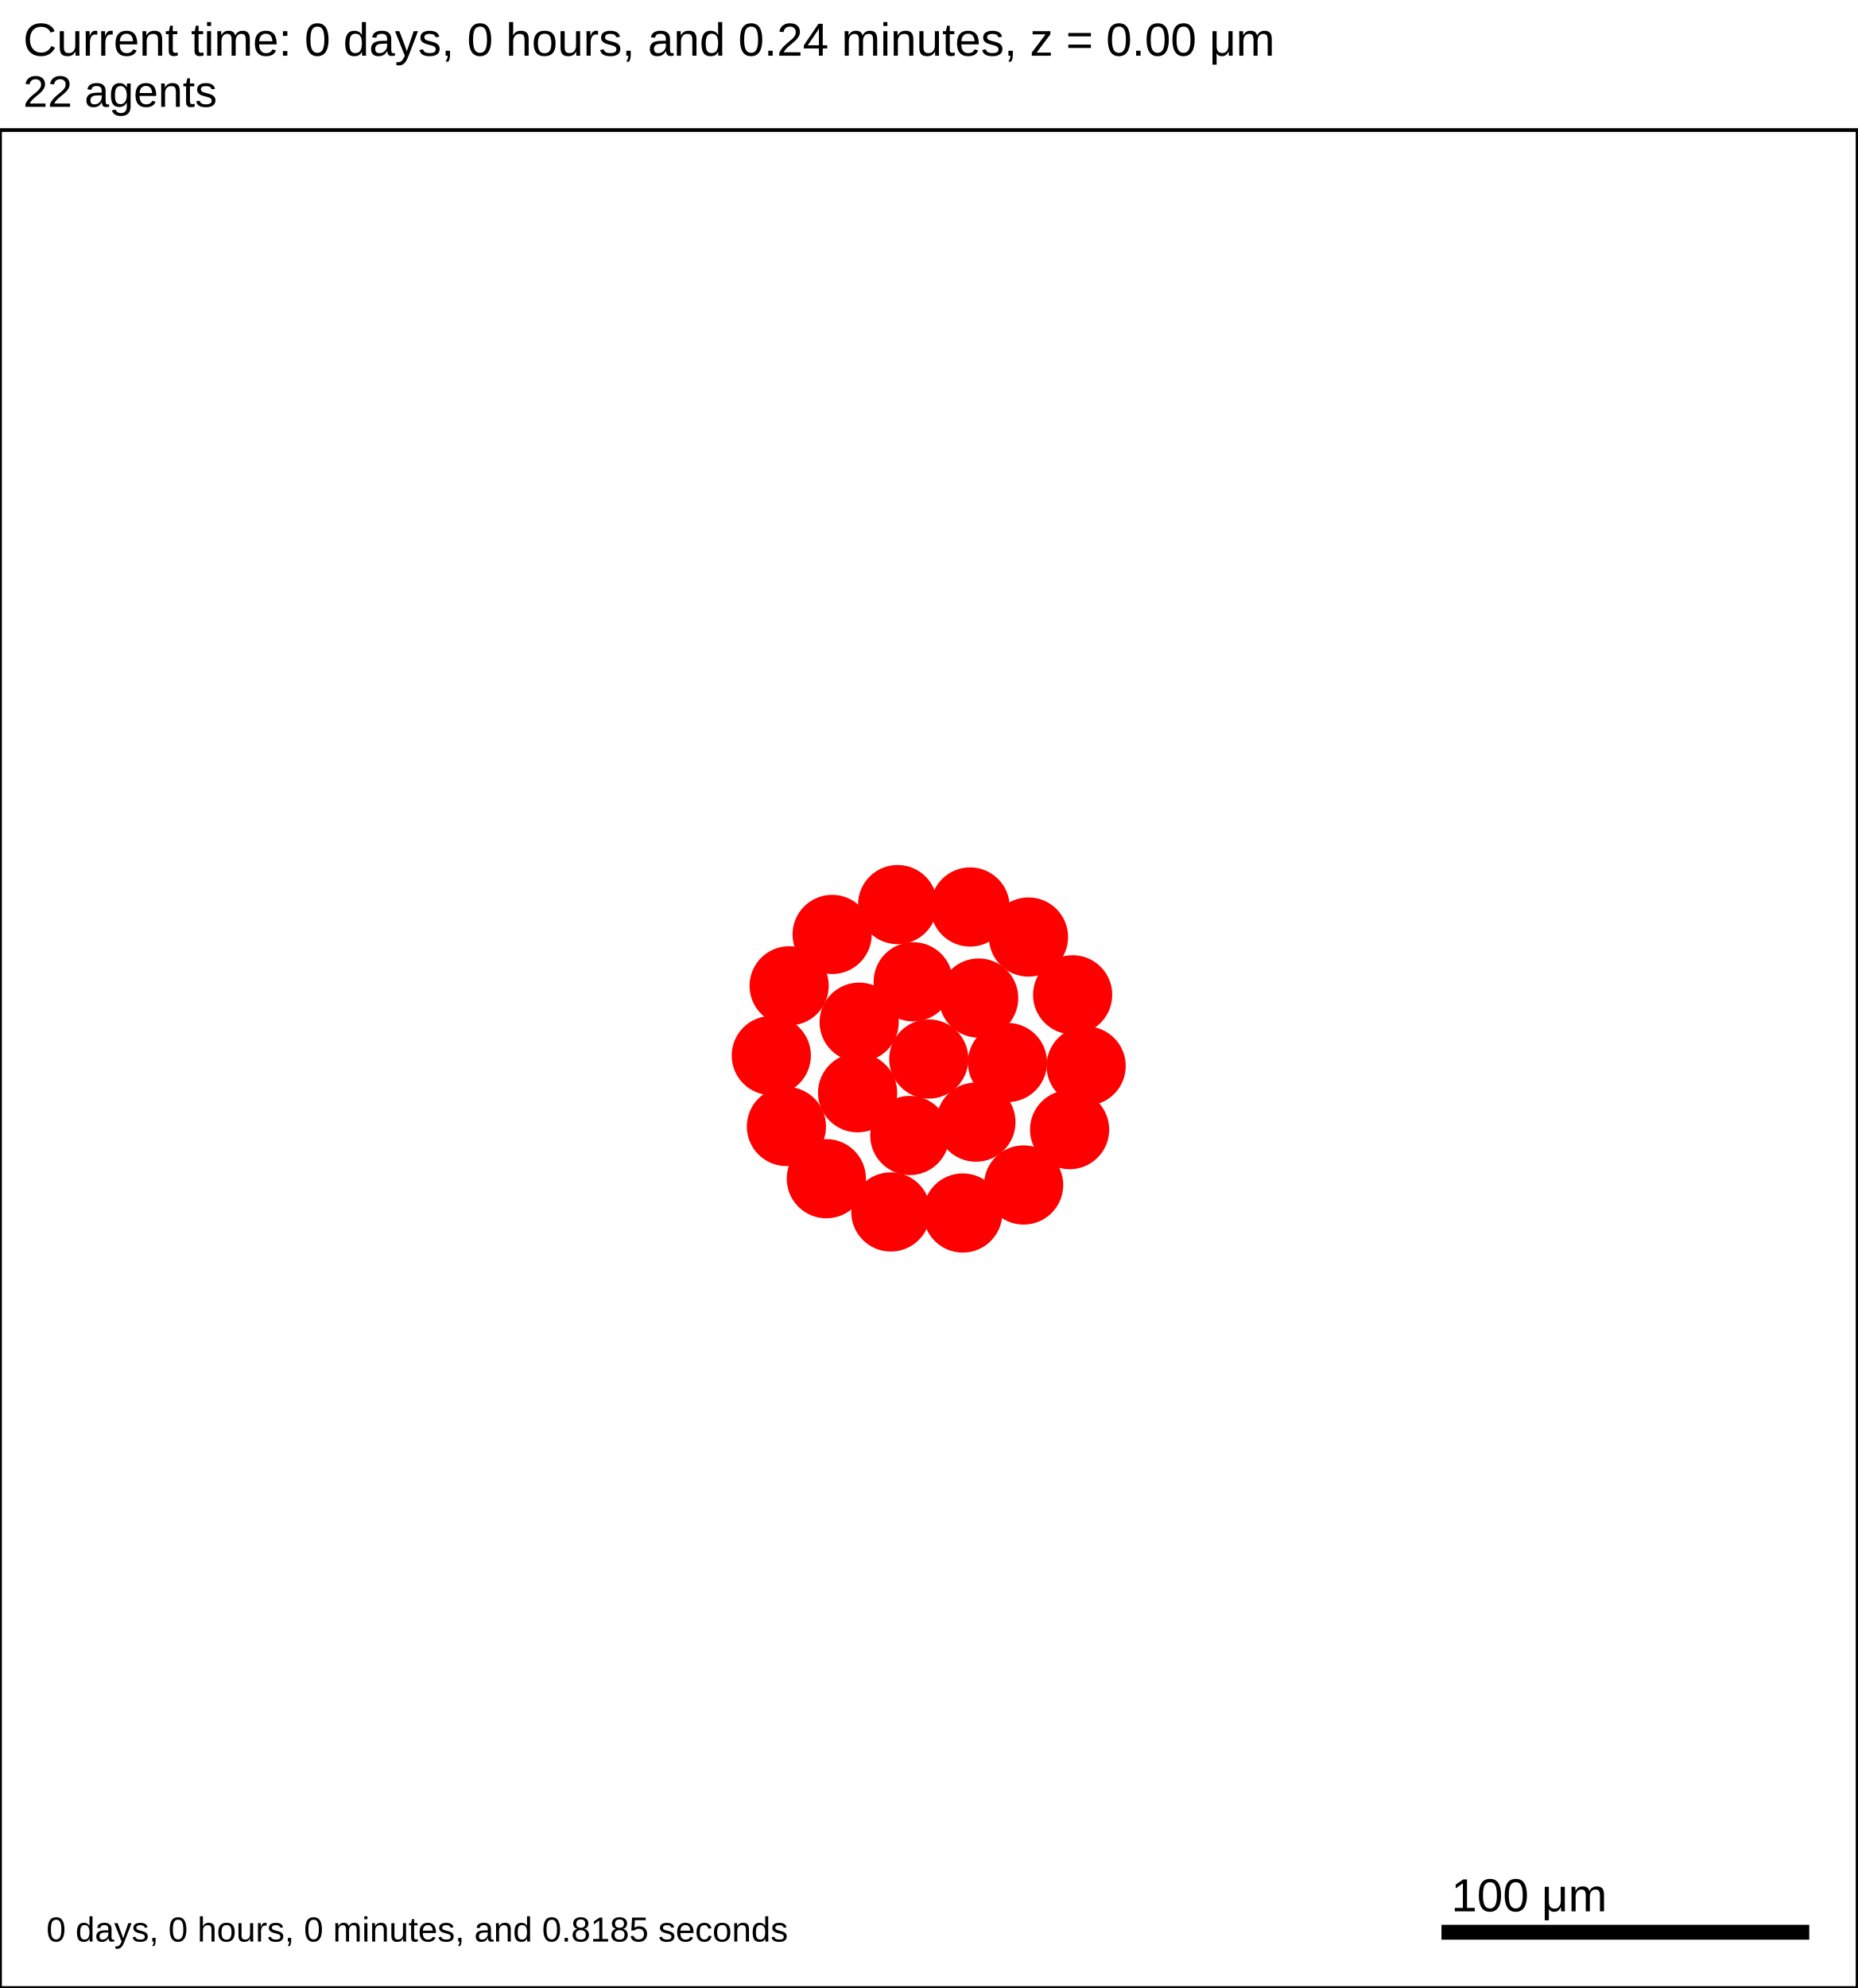
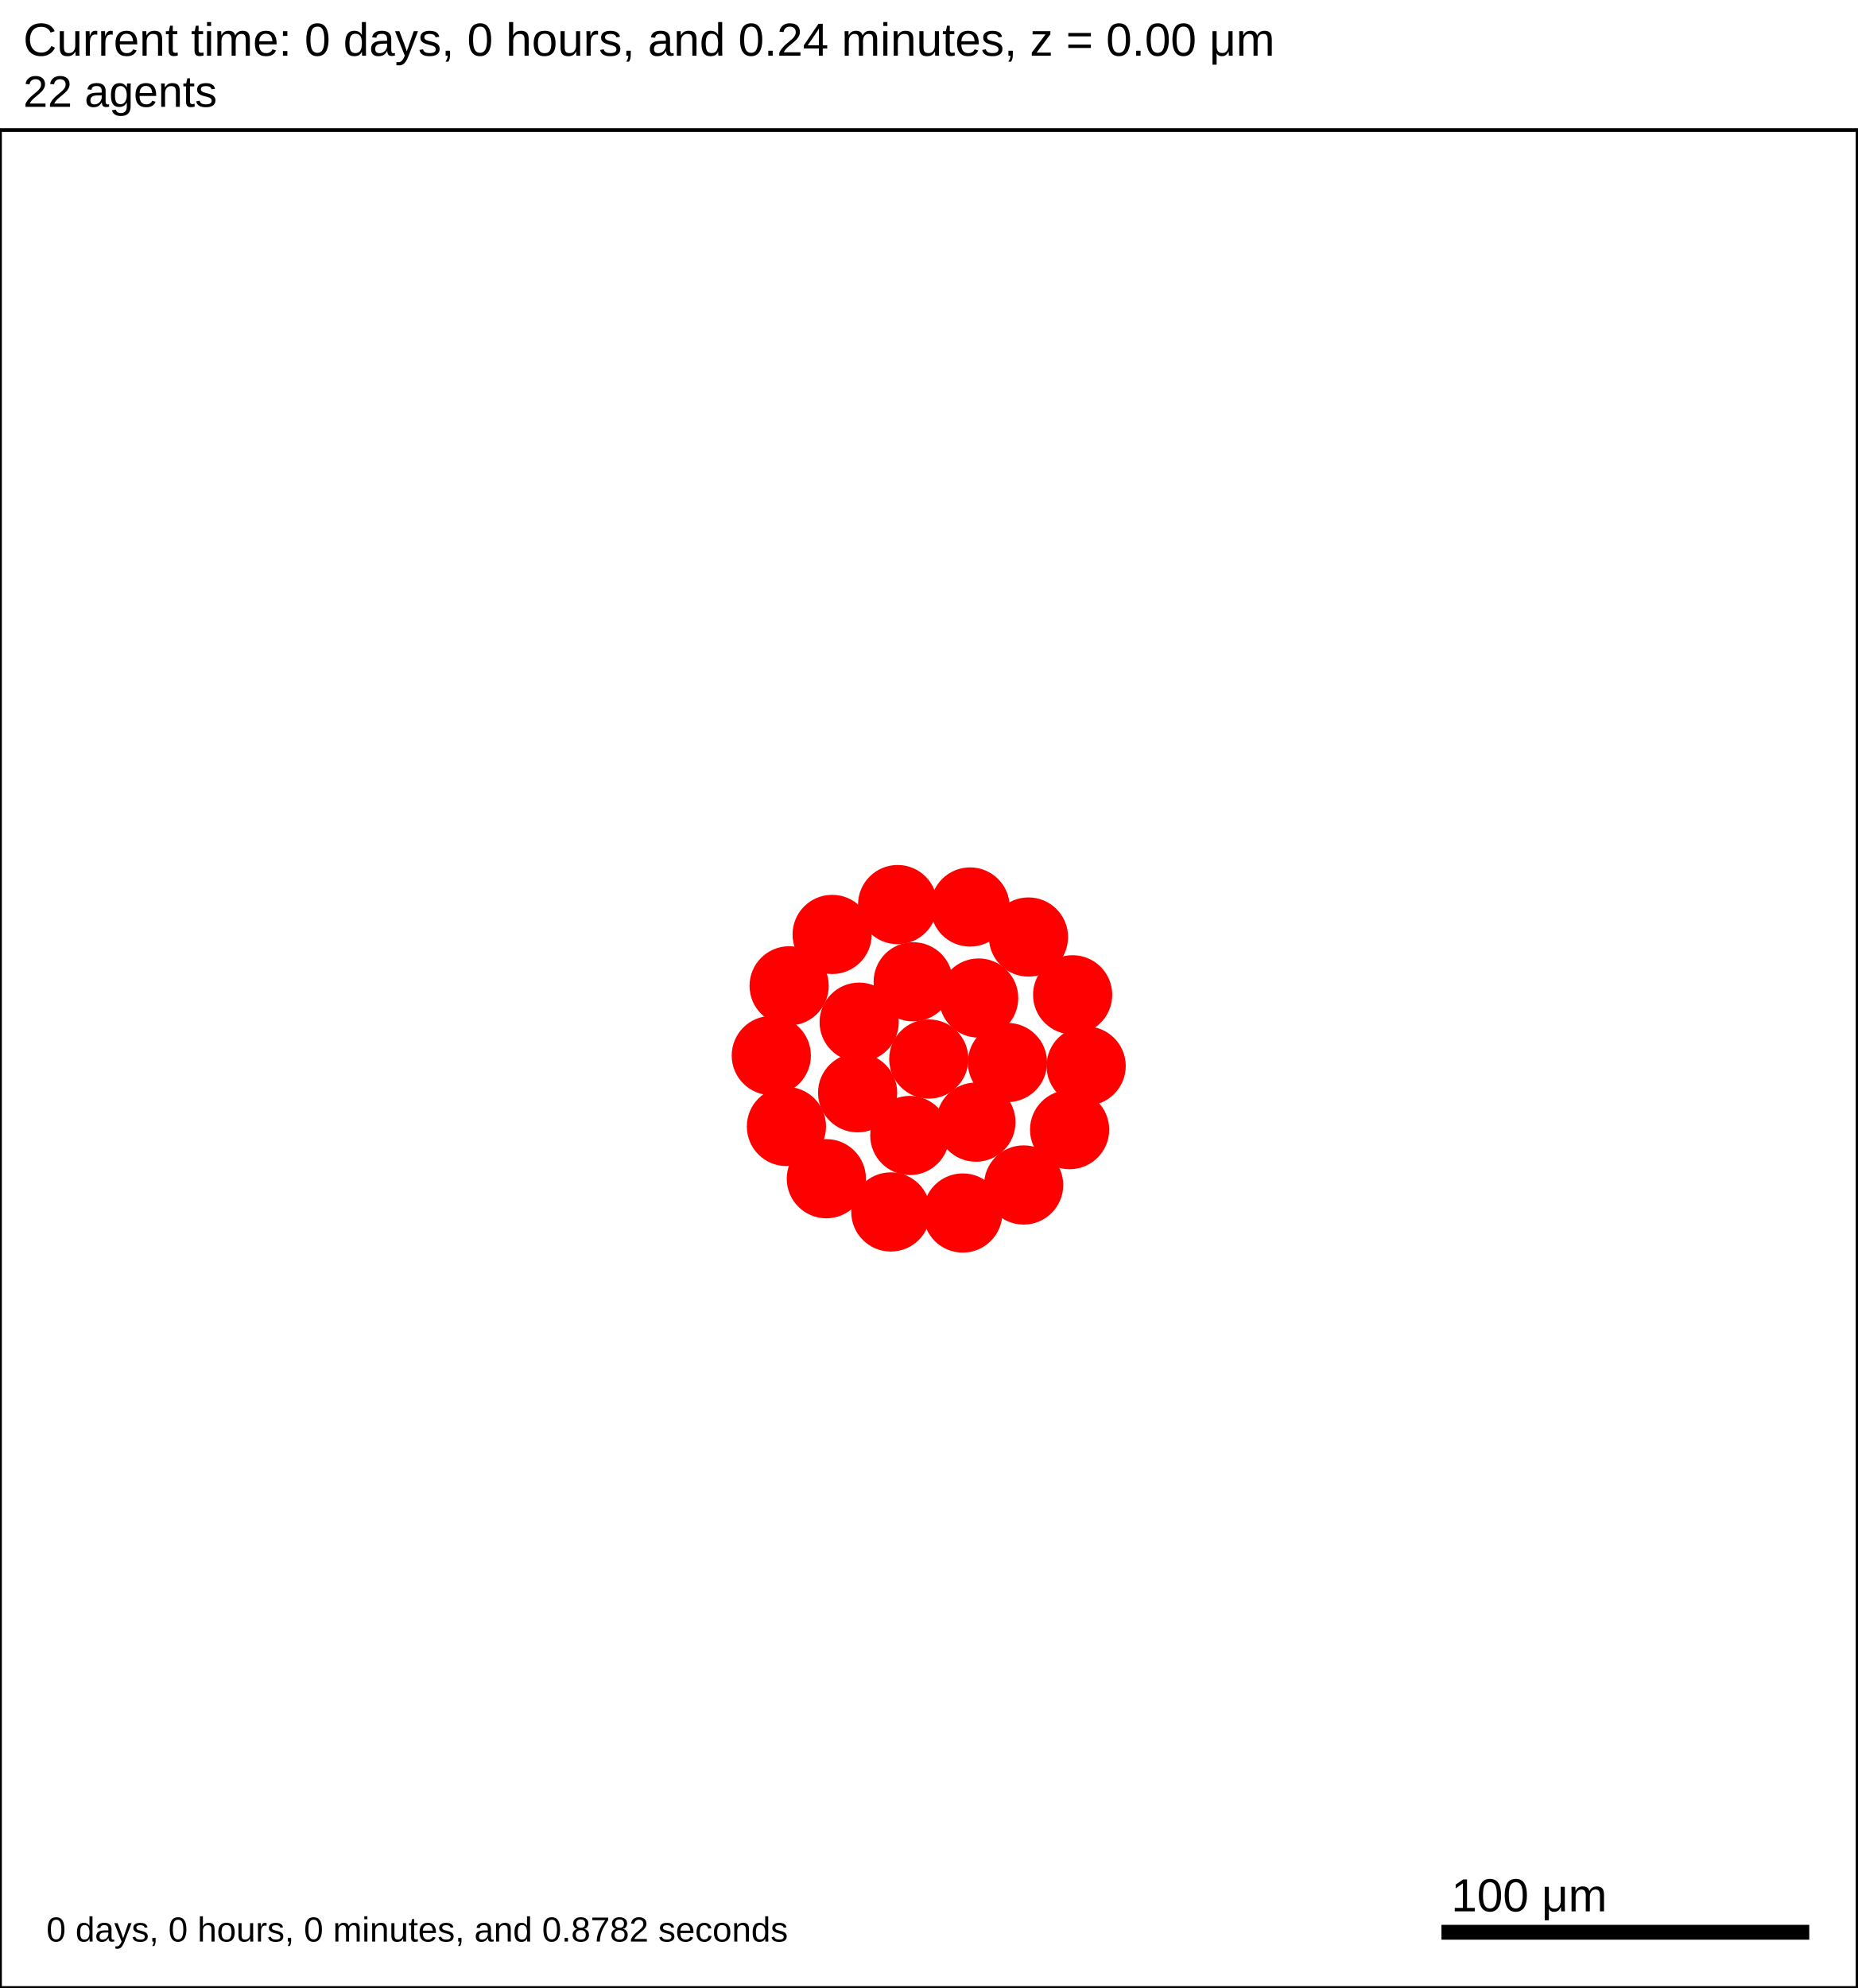
<svg xmlns="http://www.w3.org/2000/svg" version="1.1" width="500" height="535" id="svg2">
  <rect x="0" y="0" width="500" height="535" stroke-width="1" stroke="white" fill="white" />
  <text x="6.25" y="15" font-family="Arial" font-size="12.5" fill="black">
   Current time: 0 days, 0 hours, and 0.24 minutes, z = 0.00 μm
  </text>
  <text x="6.25" y="28.75" font-family="Arial" font-size="11.875" fill="black">
   22 agents
  </text>
  <g id="tissue" transform="translate(0,535) scale(1,-1)">
    <g id="ECM">
  </g>
    <g id="cells">
      <g id="cell0">
        <circle cx="250" cy="250" r="10.408" stroke-width="0.5" stroke="red" fill="red" />
        <circle cx="250" cy="250" r="6.25" stroke-width="0.5" stroke="red" fill="red" />
      </g>
      <g id="cell1">
        <circle cx="230.842" cy="240.923" r="10.408" stroke-width="0.5" stroke="red" fill="red" />
        <circle cx="230.842" cy="240.923" r="6.25" stroke-width="0.5" stroke="red" fill="red" />
      </g>
      <g id="cell2">
        <circle cx="263.426" cy="266.406" r="10.408" stroke-width="0.5" stroke="red" fill="red" />
        <circle cx="263.426" cy="266.406" r="6.25" stroke-width="0.5" stroke="red" fill="red" />
      </g>
      <g id="cell3">
        <circle cx="244.892" cy="229.425" r="10.408" stroke-width="0.5" stroke="red" fill="red" />
        <circle cx="244.892" cy="229.425" r="6.25" stroke-width="0.5" stroke="red" fill="red" />
      </g>
      <g id="cell4">
        <circle cx="245.806" cy="270.781" r="10.408" stroke-width="0.5" stroke="red" fill="red" />
        <circle cx="245.806" cy="270.781" r="6.25" stroke-width="0.5" stroke="red" fill="red" />
      </g>
      <g id="cell5">
        <circle cx="262.688" cy="233.016" r="10.408" stroke-width="0.5" stroke="red" fill="red" />
        <circle cx="262.688" cy="233.016" r="6.25" stroke-width="0.5" stroke="red" fill="red" />
      </g>
      <g id="cell6">
        <circle cx="231.262" cy="259.916" r="10.408" stroke-width="0.5" stroke="red" fill="red" />
        <circle cx="231.262" cy="259.916" r="6.25" stroke-width="0.5" stroke="red" fill="red" />
      </g>
      <g id="cell7">
        <circle cx="271.179" cy="249.063" r="10.408" stroke-width="0.5" stroke="red" fill="red" />
        <circle cx="271.179" cy="249.063" r="6.25" stroke-width="0.5" stroke="red" fill="red" />
      </g>
      <g id="cell8">
-         <circle cx="259.149" cy="208.562" r="10.408" stroke-width="0.5" stroke="red" fill="red" />
-         <circle cx="259.149" cy="208.562" r="6.25" stroke-width="0.5" stroke="red" fill="red" />
+         <circle cx="259.148" cy="208.561" r="10.408" stroke-width="0.5" stroke="red" fill="red" />
+         <circle cx="259.148" cy="208.561" r="6.25" stroke-width="0.5" stroke="red" fill="red" />
      </g>
      <g id="cell9">
        <circle cx="211.683" cy="231.845" r="10.408" stroke-width="0.5" stroke="red" fill="red" />
        <circle cx="211.683" cy="231.845" r="6.25" stroke-width="0.5" stroke="red" fill="red" />
      </g>
      <g id="cell10">
        <circle cx="223.989" cy="283.53" r="10.408" stroke-width="0.5" stroke="red" fill="red" />
        <circle cx="223.989" cy="283.53" r="6.25" stroke-width="0.5" stroke="red" fill="red" />
      </g>
      <g id="cell11">
-         <circle cx="276.838" cy="282.832" r="10.408" stroke-width="0.5" stroke="red" fill="red" />
-         <circle cx="276.838" cy="282.832" r="6.25" stroke-width="0.5" stroke="red" fill="red" />
+         <circle cx="276.837" cy="282.833" r="10.408" stroke-width="0.5" stroke="red" fill="red" />
+         <circle cx="276.837" cy="282.833" r="6.25" stroke-width="0.5" stroke="red" fill="red" />
      </g>
      <g id="cell12">
        <circle cx="287.906" cy="231.002" r="10.408" stroke-width="0.5" stroke="red" fill="red" />
        <circle cx="287.906" cy="231.002" r="6.25" stroke-width="0.5" stroke="red" fill="red" />
      </g>
      <g id="cell13">
        <circle cx="239.783" cy="208.849" r="10.408" stroke-width="0.5" stroke="red" fill="red" />
        <circle cx="239.783" cy="208.849" r="6.25" stroke-width="0.5" stroke="red" fill="red" />
      </g>
      <g id="cell14">
        <circle cx="207.61" cy="250.938" r="10.408" stroke-width="0.5" stroke="red" fill="red" />
        <circle cx="207.61" cy="250.938" r="6.25" stroke-width="0.5" stroke="red" fill="red" />
      </g>
      <g id="cell15">
        <circle cx="241.613" cy="291.562" r="10.408" stroke-width="0.5" stroke="red" fill="red" />
        <circle cx="241.613" cy="291.562" r="6.25" stroke-width="0.5" stroke="red" fill="red" />
      </g>
      <g id="cell16">
        <circle cx="288.725" cy="267.282" r="10.408" stroke-width="0.5" stroke="red" fill="red" />
        <circle cx="288.725" cy="267.282" r="6.25" stroke-width="0.5" stroke="red" fill="red" />
      </g>
      <g id="cell17">
-         <circle cx="275.532" cy="216.104" r="10.408" stroke-width="0.5" stroke="red" fill="red" />
-         <circle cx="275.532" cy="216.104" r="6.25" stroke-width="0.5" stroke="red" fill="red" />
+         <circle cx="275.531" cy="216.104" r="10.408" stroke-width="0.5" stroke="red" fill="red" />
+         <circle cx="275.531" cy="216.104" r="6.25" stroke-width="0.5" stroke="red" fill="red" />
      </g>
      <g id="cell18">
        <circle cx="222.428" cy="217.789" r="10.408" stroke-width="0.5" stroke="red" fill="red" />
        <circle cx="222.428" cy="217.789" r="6.25" stroke-width="0.5" stroke="red" fill="red" />
      </g>
      <g id="cell19">
        <circle cx="212.413" cy="269.699" r="10.408" stroke-width="0.5" stroke="red" fill="red" />
        <circle cx="212.413" cy="269.699" r="6.25" stroke-width="0.5" stroke="red" fill="red" />
      </g>
      <g id="cell20">
        <circle cx="261.124" cy="290.915" r="10.408" stroke-width="0.5" stroke="red" fill="red" />
        <circle cx="261.124" cy="290.915" r="6.25" stroke-width="0.5" stroke="red" fill="red" />
      </g>
      <g id="cell21">
        <circle cx="292.359" cy="248.125" r="10.408" stroke-width="0.5" stroke="red" fill="red" />
        <circle cx="292.359" cy="248.125" r="6.25" stroke-width="0.5" stroke="red" fill="red" />
      </g>
    </g>
  </g>
  <rect x="387.5" y="517.5" width="100" height="5" stroke-width="1" stroke="rgb(255,255,255)" fill="rgb(0,0,0)" />
  <text x="390.625" y="514.375" font-family="Arial" font-size="12.5" fill="black">
   100 μm
  </text>
  <text x="12.5" y="522.5" font-family="Arial" font-size="9.375" fill="black">
-    0 days, 0 hours, 0 minutes, and 0.8185 seconds
+    0 days, 0 hours, 0 minutes, and 0.8782 seconds
  </text>
  <rect x="0" y="35" width="500" height="500" stroke-width="1" stroke="rgb(0,0,0)" fill="none" />
</svg>
